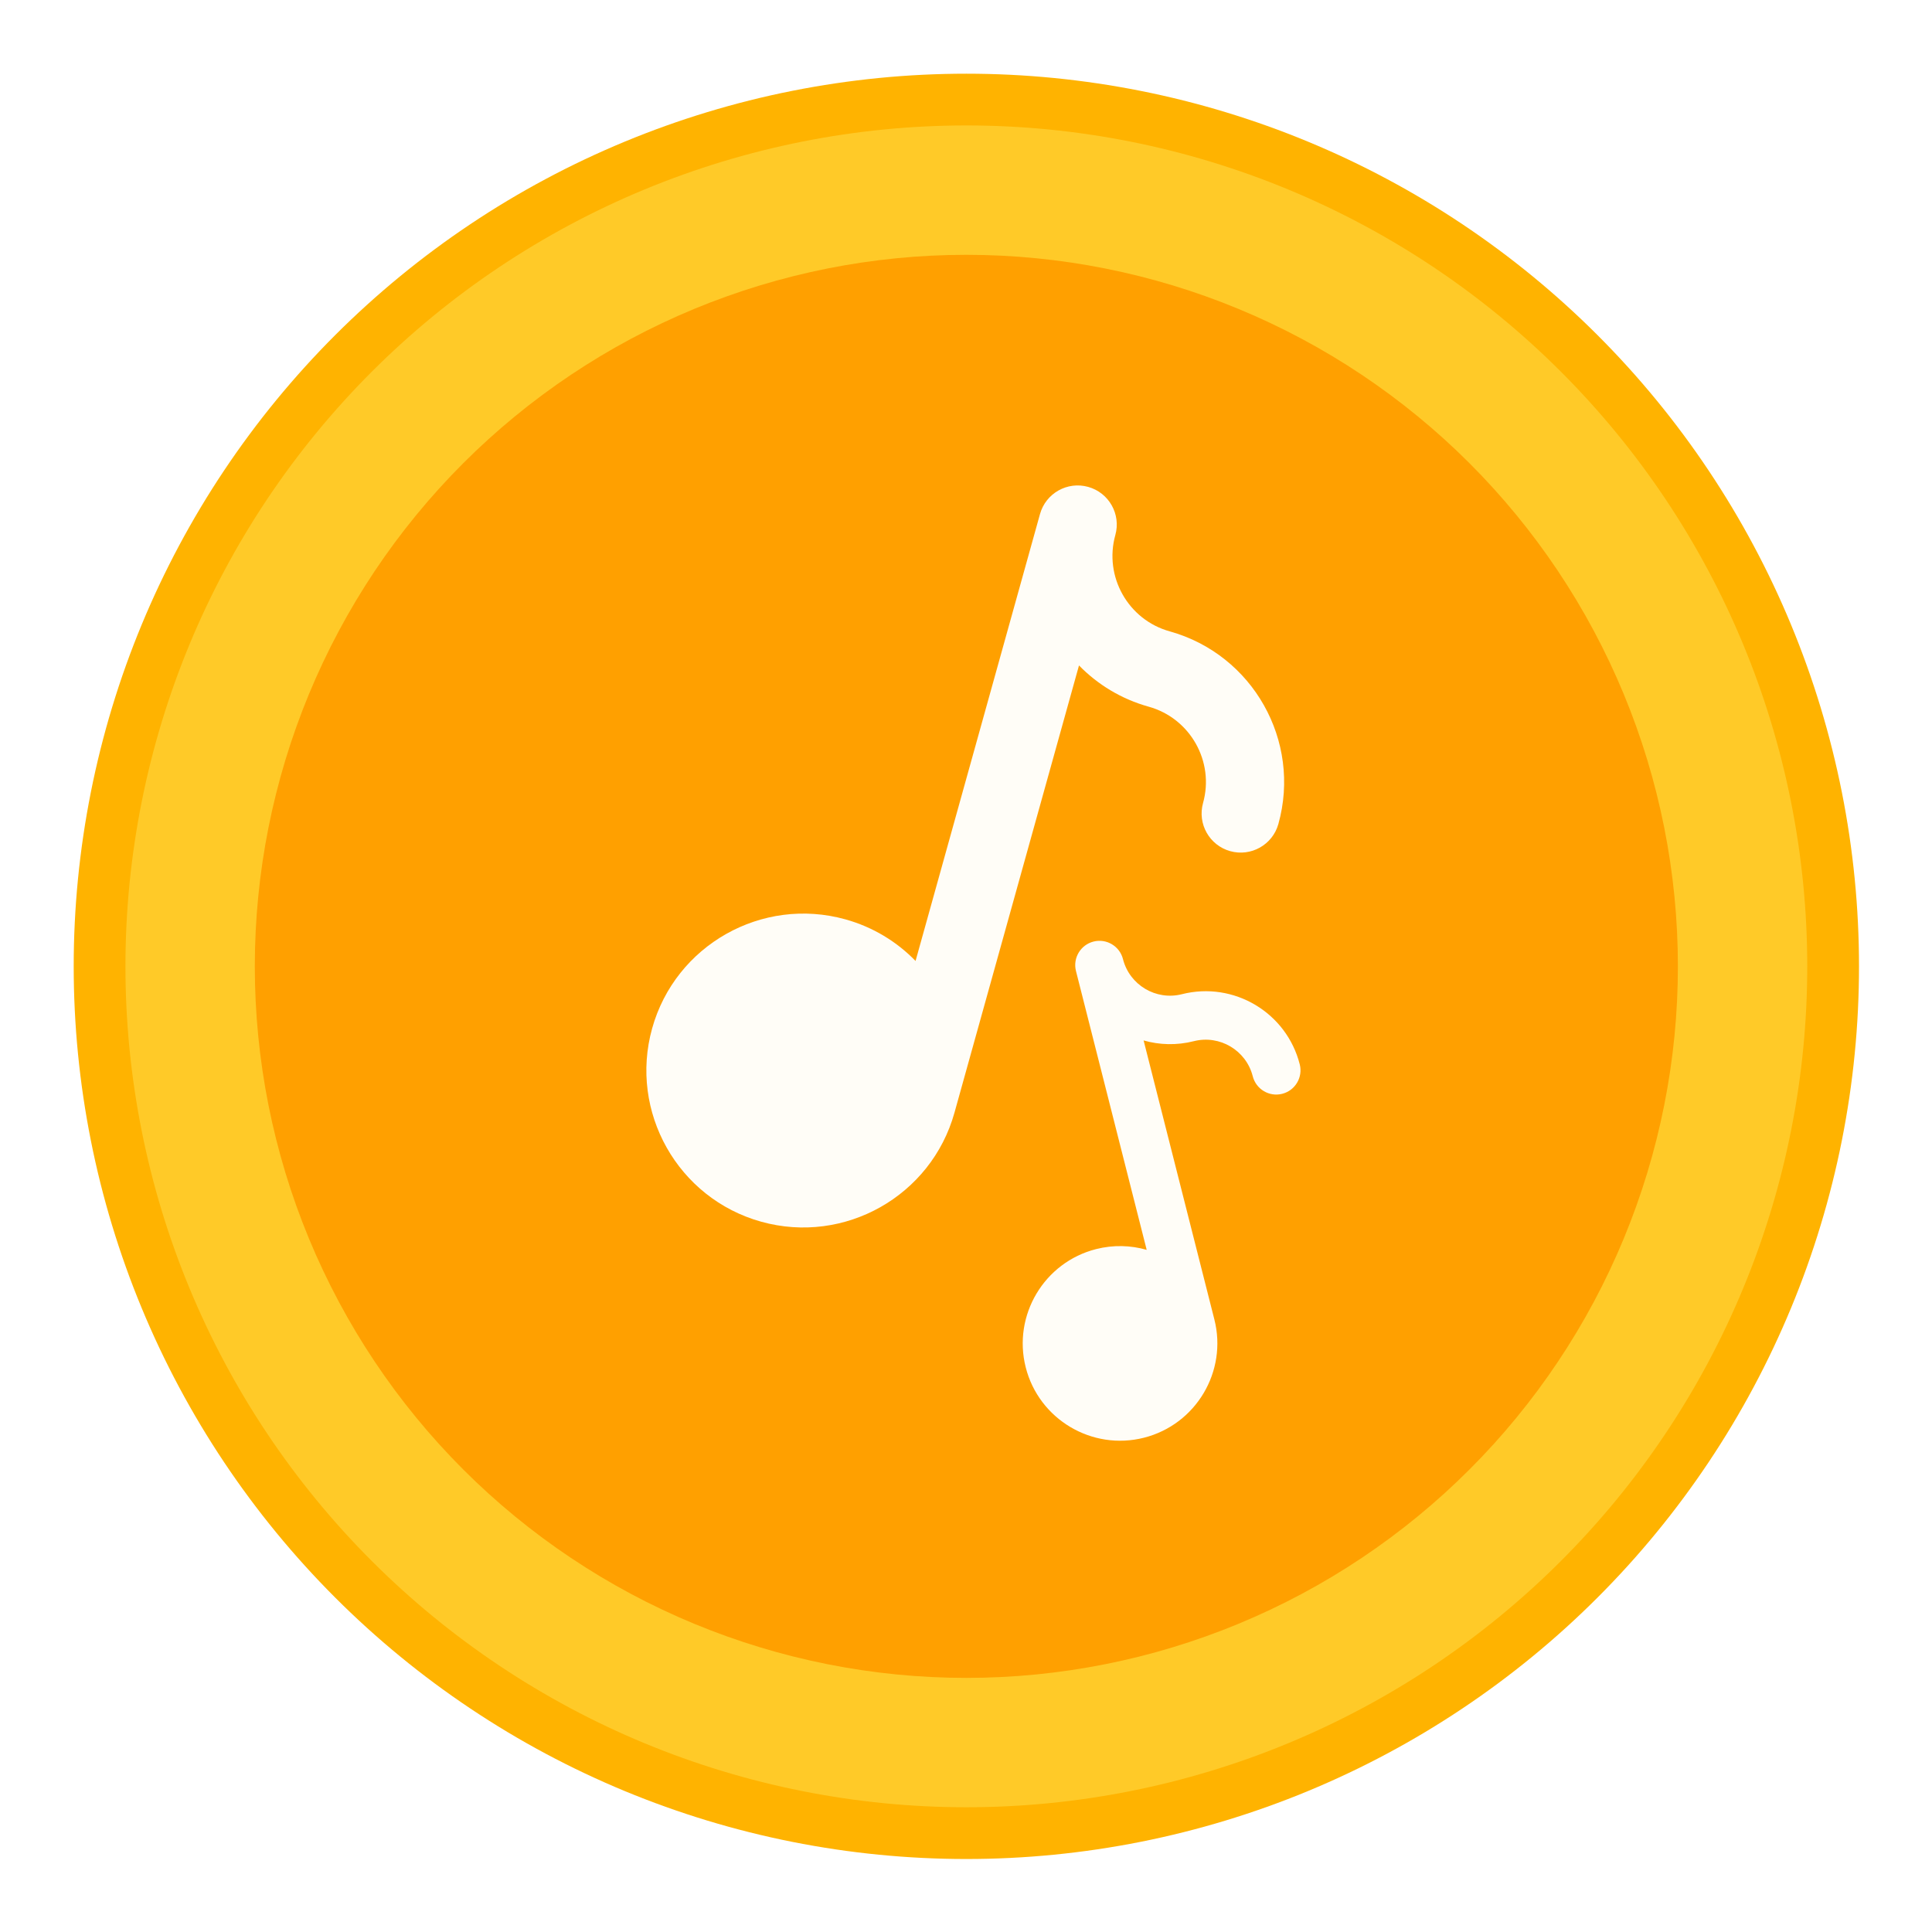
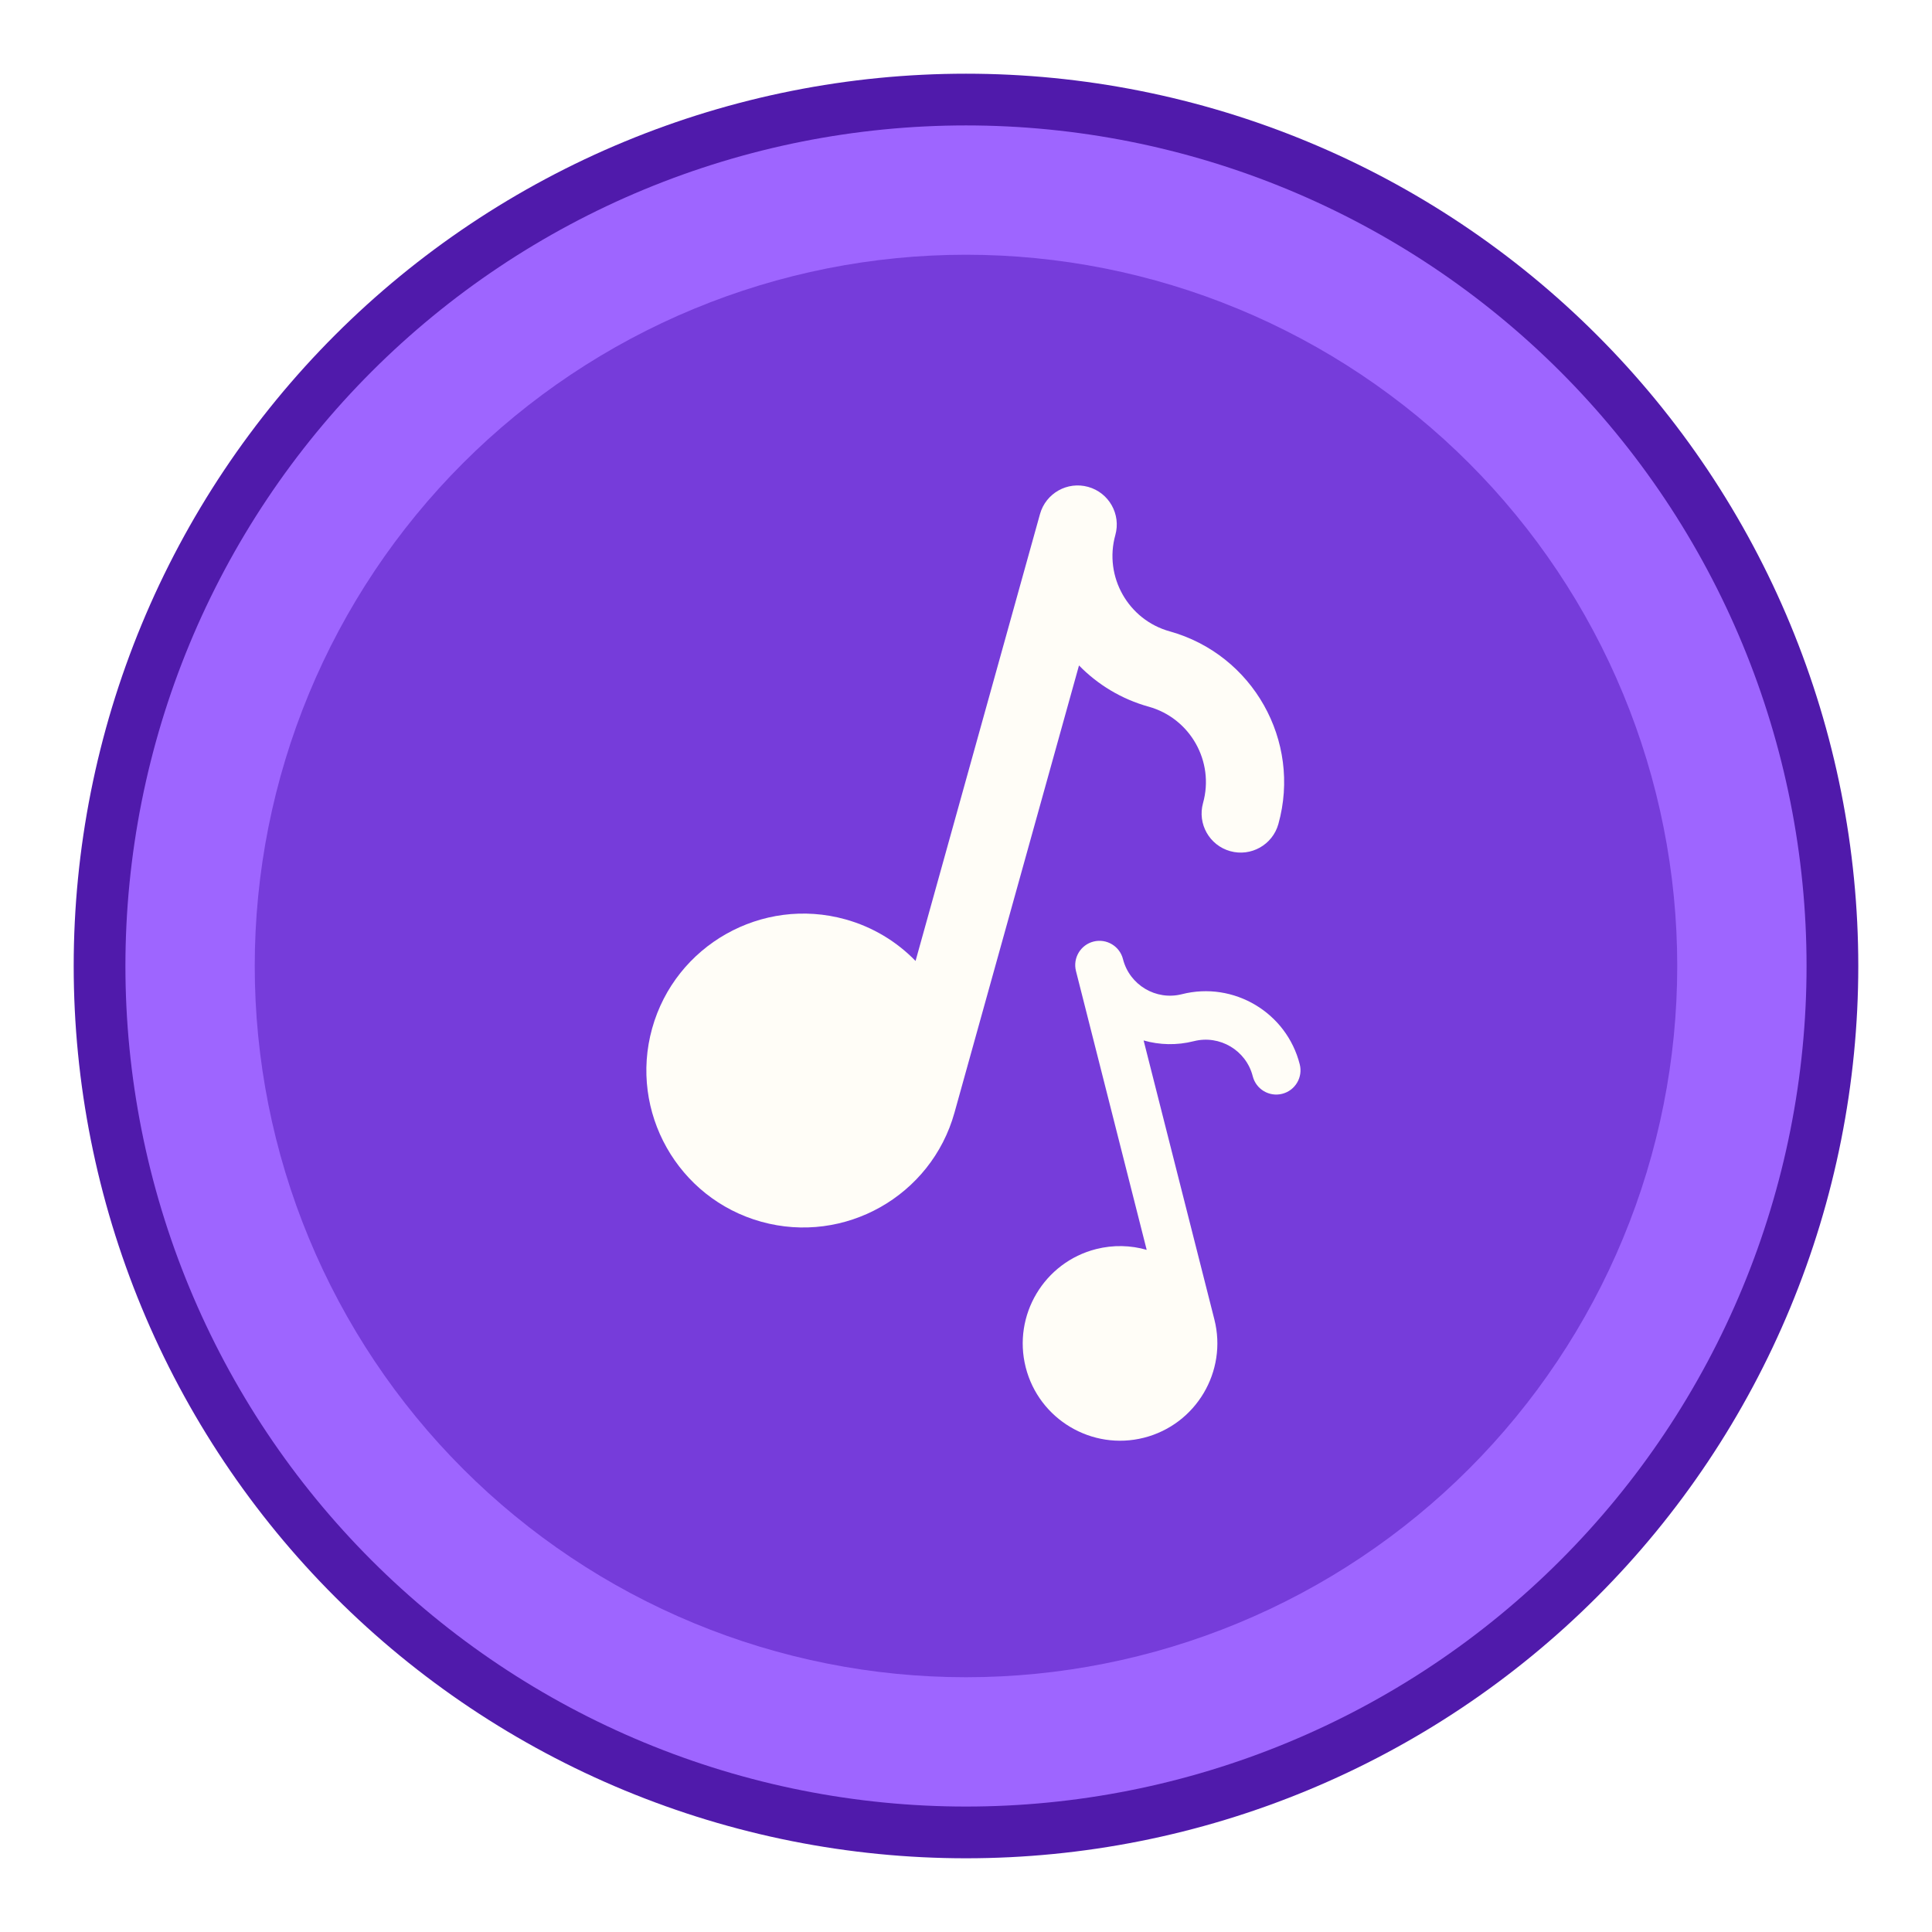
<svg xmlns="http://www.w3.org/2000/svg" width="1080" zoomAndPan="magnify" viewBox="0 0 810 810" height="1080" preserveAspectRatio="xMidYMid meet" version="1.0">
  <defs>
-     <clipPath id="d086a116ad">
+     <clipPath id="7b0cd6e25e">
      <path d="M 30.898 30.898 L 779.398 30.898 L 779.398 779.398 L 30.898 779.398 Z M 30.898 30.898 " clip-rule="nonzero" />
    </clipPath>
  </defs>
-   <g clip-path="url(#d086a116ad)">
-     <path fill="#ffb300" d="M 779.398 405.148 C 779.398 411.273 779.246 417.395 778.945 423.512 C 778.645 429.629 778.195 435.734 777.594 441.828 C 776.996 447.926 776.246 454.004 775.348 460.062 C 774.449 466.121 773.402 472.152 772.207 478.16 C 771.012 484.168 769.668 490.141 768.18 496.082 C 766.691 502.023 765.059 507.926 763.281 513.785 C 761.504 519.648 759.582 525.461 757.52 531.227 C 755.457 536.996 753.254 542.707 750.91 548.367 C 748.566 554.023 746.082 559.621 743.465 565.16 C 740.848 570.695 738.094 576.164 735.207 581.566 C 732.32 586.969 729.301 592.297 726.152 597.551 C 723.004 602.805 719.727 607.977 716.324 613.07 C 712.922 618.16 709.395 623.168 705.746 628.086 C 702.098 633.008 698.332 637.832 694.445 642.57 C 690.559 647.305 686.562 651.941 682.449 656.477 C 678.336 661.016 674.113 665.449 669.781 669.781 C 665.449 674.113 661.016 678.336 656.477 682.449 C 651.941 686.562 647.305 690.559 642.57 694.445 C 637.832 698.332 633.008 702.098 628.086 705.746 C 623.168 709.395 618.16 712.922 613.07 716.324 C 607.977 719.727 602.805 723.004 597.551 726.152 C 592.297 729.301 586.969 732.32 581.566 735.207 C 576.164 738.094 570.695 740.848 565.16 743.465 C 559.621 746.082 554.023 748.566 548.367 750.91 C 542.707 753.254 536.996 755.457 531.227 757.52 C 525.461 759.582 519.648 761.504 513.785 763.281 C 507.926 765.059 502.023 766.691 496.082 768.18 C 490.141 769.668 484.168 771.012 478.16 772.207 C 472.152 773.402 466.121 774.449 460.062 775.348 C 454.004 776.246 447.926 776.996 441.828 777.594 C 435.734 778.195 429.629 778.645 423.512 778.945 C 417.395 779.246 411.273 779.398 405.148 779.398 C 399.023 779.398 392.902 779.246 386.785 778.945 C 380.664 778.645 374.559 778.195 368.465 777.594 C 362.367 776.996 356.293 776.246 350.234 775.348 C 344.176 774.449 338.141 773.402 332.133 772.207 C 326.129 771.012 320.152 769.668 314.211 768.18 C 308.27 766.691 302.367 765.059 296.508 763.281 C 290.648 761.504 284.832 759.582 279.066 757.52 C 273.301 755.457 267.586 753.254 261.926 750.91 C 256.27 748.566 250.672 746.082 245.133 743.465 C 239.598 740.848 234.129 738.094 228.727 735.207 C 223.324 732.32 217.996 729.301 212.742 726.152 C 207.492 723.004 202.316 719.727 197.227 716.324 C 192.133 712.922 187.125 709.395 182.207 705.746 C 177.285 702.098 172.461 698.332 167.727 694.445 C 162.992 690.559 158.355 686.562 153.816 682.449 C 149.277 678.336 144.844 674.113 140.512 669.781 C 136.18 665.449 131.961 661.016 127.848 656.477 C 123.734 651.941 119.734 647.305 115.848 642.57 C 111.961 637.832 108.195 633.008 104.547 628.086 C 100.898 623.168 97.371 618.16 93.969 613.07 C 90.566 607.977 87.289 602.805 84.141 597.551 C 80.992 592.297 77.977 586.969 75.086 581.566 C 72.199 576.164 69.449 570.695 66.828 565.16 C 64.211 559.621 61.73 554.023 59.387 548.367 C 57.043 542.707 54.836 536.996 52.773 531.227 C 50.711 525.461 48.789 519.648 47.012 513.785 C 45.234 507.926 43.602 502.023 42.113 496.082 C 40.625 490.141 39.281 484.168 38.09 478.16 C 36.895 472.152 35.848 466.121 34.949 460.062 C 34.051 454.004 33.301 447.926 32.699 441.828 C 32.098 435.734 31.648 429.629 31.348 423.512 C 31.047 417.395 30.898 411.273 30.898 405.148 C 30.898 399.023 31.047 392.902 31.348 386.785 C 31.648 380.664 32.098 374.559 32.699 368.465 C 33.301 362.367 34.051 356.293 34.949 350.234 C 35.848 344.176 36.895 338.141 38.09 332.133 C 39.281 326.129 40.625 320.152 42.113 314.211 C 43.602 308.27 45.234 302.367 47.012 296.508 C 48.789 290.648 50.711 284.832 52.773 279.066 C 54.836 273.301 57.043 267.586 59.387 261.926 C 61.73 256.27 64.211 250.672 66.828 245.133 C 69.449 239.598 72.199 234.129 75.086 228.727 C 77.977 223.324 80.992 217.996 84.141 212.742 C 87.289 207.492 90.566 202.316 93.969 197.227 C 97.371 192.133 100.898 187.125 104.547 182.207 C 108.195 177.285 111.961 172.461 115.848 167.727 C 119.734 162.992 123.734 158.355 127.848 153.816 C 131.961 149.277 136.18 144.844 140.512 140.512 C 144.844 136.18 149.277 131.961 153.816 127.848 C 158.355 123.734 162.992 119.734 167.727 115.848 C 172.461 111.961 177.285 108.195 182.207 104.547 C 187.125 100.898 192.133 97.371 197.227 93.969 C 202.316 90.566 207.492 87.289 212.742 84.141 C 217.996 80.992 223.324 77.977 228.727 75.09 C 234.129 72.199 239.598 69.449 245.133 66.828 C 250.672 64.211 256.27 61.73 261.926 59.387 C 267.586 57.043 273.301 54.836 279.066 52.773 C 284.832 50.711 290.648 48.789 296.508 47.012 C 302.367 45.234 308.27 43.602 314.211 42.113 C 320.152 40.625 326.129 39.281 332.133 38.09 C 338.141 36.895 344.176 35.848 350.234 34.949 C 356.293 34.051 362.367 33.301 368.465 32.699 C 374.559 32.098 380.664 31.648 386.785 31.348 C 392.902 31.047 399.023 30.898 405.148 30.898 C 411.273 30.898 417.395 31.047 423.512 31.348 C 429.629 31.648 435.734 32.098 441.828 32.699 C 447.926 33.301 454.004 34.051 460.062 34.949 C 466.121 35.848 472.152 36.895 478.16 38.09 C 484.168 39.281 490.141 40.625 496.082 42.113 C 502.023 43.602 507.926 45.234 513.785 47.012 C 519.648 48.789 525.461 50.711 531.227 52.773 C 536.996 54.836 542.707 57.043 548.367 59.387 C 554.023 61.73 559.621 64.211 565.16 66.828 C 570.695 69.449 576.164 72.199 581.566 75.09 C 586.969 77.977 592.297 80.992 597.551 84.141 C 602.805 87.289 607.977 90.566 613.07 93.969 C 618.16 97.371 623.168 100.898 628.086 104.547 C 633.008 108.195 637.832 111.961 642.57 115.848 C 647.305 119.734 651.941 123.734 656.477 127.848 C 661.016 131.961 665.449 136.18 669.781 140.512 C 674.113 144.844 678.336 149.277 682.449 153.816 C 686.562 158.355 690.559 162.992 694.445 167.727 C 698.332 172.461 702.098 177.285 705.746 182.207 C 709.395 187.125 712.922 192.133 716.324 197.227 C 719.727 202.316 723.004 207.492 726.152 212.742 C 729.301 217.996 732.32 223.324 735.207 228.727 C 738.094 234.129 740.848 239.598 743.465 245.133 C 746.082 250.672 748.566 256.27 750.91 261.926 C 753.254 267.586 755.457 273.301 757.52 279.066 C 759.582 284.832 761.504 290.648 763.281 296.508 C 765.059 302.367 766.691 308.27 768.18 314.211 C 769.668 320.152 771.012 326.129 772.207 332.133 C 773.402 338.141 774.449 344.176 775.348 350.234 C 776.246 356.293 776.996 362.367 777.594 368.465 C 778.195 374.559 778.645 380.664 778.945 386.785 C 779.246 392.902 779.398 399.023 779.398 405.148 Z M 779.398 405.148 " fill-opacity="1" fill-rule="nonzero" />
+   <g clip-path="url(#7b0cd6e25e)">
+     <path fill="#501aab" d="M 779.094 404.996 C 779.094 411.117 778.941 417.234 778.641 423.352 C 778.34 429.465 777.891 435.57 777.289 441.664 C 776.691 447.754 775.941 453.828 775.043 459.887 C 774.145 465.941 773.098 471.973 771.902 477.977 C 770.711 483.98 769.367 489.953 767.879 495.895 C 766.395 501.832 764.762 507.73 762.984 513.59 C 761.207 519.449 759.285 525.258 757.223 531.023 C 755.16 536.789 752.957 542.5 750.617 548.156 C 748.273 553.812 745.793 559.406 743.176 564.941 C 740.559 570.477 737.805 575.945 734.918 581.344 C 732.031 586.742 729.016 592.066 725.867 597.32 C 722.723 602.57 719.445 607.742 716.047 612.832 C 712.645 617.922 709.121 622.926 705.473 627.844 C 701.824 632.762 698.059 637.586 694.176 642.32 C 690.293 647.051 686.293 651.688 682.184 656.223 C 678.07 660.758 673.852 665.191 669.52 669.52 C 665.191 673.852 660.758 678.07 656.223 682.184 C 651.688 686.293 647.051 690.293 642.32 694.176 C 637.586 698.059 632.762 701.824 627.844 705.473 C 622.926 709.121 617.922 712.645 612.832 716.047 C 607.742 719.445 602.57 722.723 597.32 725.867 C 592.066 729.016 586.742 732.031 581.344 734.918 C 575.945 737.805 570.477 740.559 564.941 743.176 C 559.406 745.793 553.812 748.273 548.156 750.617 C 542.5 752.957 536.789 755.16 531.023 757.223 C 525.258 759.285 519.449 761.207 513.59 762.984 C 507.73 764.762 501.832 766.395 495.895 767.879 C 489.953 769.367 483.98 770.711 477.977 771.902 C 471.973 773.098 465.941 774.145 459.887 775.043 C 453.828 775.941 447.754 776.691 441.664 777.289 C 435.57 777.891 429.465 778.34 423.352 778.641 C 417.234 778.941 411.117 779.094 404.996 779.094 C 398.871 779.094 392.754 778.941 386.637 778.641 C 380.523 778.34 374.418 777.891 368.328 777.289 C 362.234 776.691 356.16 775.941 350.102 775.043 C 344.047 774.145 338.016 773.098 332.012 771.902 C 326.008 770.711 320.035 769.367 314.098 767.879 C 308.156 766.395 302.258 764.762 296.398 762.984 C 290.539 761.207 284.73 759.285 278.965 757.223 C 273.199 755.16 267.488 752.957 261.832 750.617 C 256.176 748.273 250.582 745.793 245.047 743.176 C 239.512 740.559 234.047 737.805 228.645 734.918 C 223.246 732.031 217.922 729.016 212.668 725.867 C 207.418 722.723 202.246 719.445 197.156 716.047 C 192.066 712.645 187.062 709.121 182.145 705.473 C 177.227 701.824 172.402 698.059 167.668 694.176 C 162.938 690.293 158.301 686.293 153.766 682.184 C 149.23 678.07 144.797 673.852 140.469 669.52 C 136.137 665.191 131.918 660.758 127.805 656.223 C 123.695 651.688 119.695 647.051 115.812 642.32 C 111.93 637.586 108.164 632.762 104.516 627.844 C 100.871 622.926 97.344 617.922 93.945 612.832 C 90.543 607.742 87.27 602.57 84.121 597.32 C 80.973 592.066 77.957 586.742 75.07 581.344 C 72.184 575.945 69.434 570.477 66.812 564.941 C 64.195 559.406 61.715 553.812 59.375 548.156 C 57.031 542.5 54.828 536.789 52.766 531.023 C 50.703 525.258 48.781 519.449 47.004 513.59 C 45.227 507.73 43.598 501.832 42.109 495.895 C 40.621 489.953 39.281 483.98 38.086 477.977 C 36.891 471.973 35.844 465.941 34.945 459.887 C 34.047 453.828 33.297 447.754 32.699 441.664 C 32.098 435.57 31.648 429.465 31.348 423.352 C 31.047 417.234 30.898 411.117 30.898 404.996 C 30.898 398.871 31.047 392.754 31.348 386.637 C 31.648 380.523 32.098 374.418 32.699 368.328 C 33.297 362.234 34.047 356.16 34.945 350.102 C 35.844 344.047 36.891 338.016 38.086 332.012 C 39.281 326.008 40.621 320.035 42.109 314.098 C 43.598 308.156 45.227 302.258 47.004 296.398 C 48.781 290.539 50.703 284.73 52.766 278.965 C 54.828 273.199 57.031 267.488 59.375 261.832 C 61.715 256.176 64.195 250.582 66.812 245.047 C 69.434 239.512 72.184 234.047 75.07 228.645 C 77.957 223.246 80.973 217.922 84.121 212.672 C 87.27 207.418 90.543 202.246 93.945 197.156 C 97.344 192.066 100.871 187.062 104.516 182.145 C 108.164 177.227 111.93 172.402 115.812 167.668 C 119.695 162.938 123.695 158.301 127.805 153.766 C 131.918 149.23 136.137 144.797 140.469 140.469 C 144.797 136.137 149.23 131.918 153.766 127.805 C 158.301 123.695 162.938 119.695 167.668 115.812 C 172.402 111.93 177.227 108.164 182.145 104.516 C 187.062 100.871 192.066 97.344 197.156 93.945 C 202.246 90.543 207.418 87.27 212.668 84.121 C 217.922 80.973 223.246 77.957 228.645 75.07 C 234.047 72.184 239.512 69.434 245.047 66.812 C 250.582 64.195 256.176 61.715 261.832 59.375 C 267.488 57.031 273.199 54.828 278.965 52.766 C 284.73 50.703 290.539 48.781 296.398 47.004 C 302.258 45.227 308.156 43.598 314.098 42.109 C 320.035 40.621 326.008 39.281 332.012 38.086 C 338.016 36.891 344.047 35.844 350.102 34.945 C 356.16 34.047 362.234 33.297 368.328 32.699 C 374.418 32.098 380.523 31.648 386.637 31.348 C 392.754 31.047 398.871 30.898 404.996 30.898 C 411.117 30.898 417.234 31.047 423.352 31.348 C 429.465 31.648 435.57 32.098 441.664 32.699 C 447.754 33.297 453.828 34.047 459.887 34.945 C 465.941 35.844 471.973 36.891 477.977 38.086 C 483.98 39.281 489.953 40.621 495.895 42.109 C 501.832 43.598 507.73 45.227 513.59 47.004 C 519.449 48.781 525.258 50.703 531.023 52.766 C 536.789 54.828 542.5 57.031 548.156 59.375 C 553.812 61.715 559.406 64.195 564.941 66.812 C 570.477 69.434 575.945 72.184 581.344 75.07 C 586.742 77.957 592.066 80.973 597.32 84.121 C 602.57 87.27 607.742 90.543 612.832 93.945 C 617.922 97.344 622.926 100.871 627.844 104.516 C 632.762 108.164 637.586 111.93 642.32 115.812 C 647.051 119.695 651.688 123.695 656.223 127.805 C 660.758 131.918 665.191 136.137 669.52 140.469 C 673.852 144.797 678.07 149.23 682.184 153.766 C 686.293 158.301 690.293 162.938 694.176 167.668 C 698.059 172.402 701.824 177.227 705.473 182.145 C 709.121 187.062 712.645 192.066 716.047 197.156 C 719.445 202.246 722.723 207.418 725.867 212.672 C 729.016 217.922 732.031 223.246 734.918 228.645 C 737.805 234.047 740.559 239.512 743.176 245.047 C 745.793 250.582 748.273 256.176 750.617 261.832 C 752.957 267.488 755.16 273.199 757.223 278.965 C 759.285 284.73 761.207 290.539 762.984 296.398 C 764.762 302.258 766.395 308.156 767.879 314.098 C 769.367 320.035 770.711 326.008 771.902 332.012 C 773.098 338.016 774.145 344.047 775.043 350.102 C 775.941 356.16 776.691 362.234 777.289 368.328 C 777.891 374.418 778.34 380.523 778.641 386.637 C 778.941 392.754 779.094 398.871 779.094 404.996 Z M 779.094 404.996 " fill-opacity="1" fill-rule="nonzero" />
  </g>
-   <path fill="#ffca28" d="M 757.703 405.148 C 757.703 410.918 757.559 416.684 757.277 422.445 C 756.992 428.207 756.57 433.961 756.004 439.703 C 755.438 445.445 754.73 451.172 753.887 456.879 C 753.039 462.586 752.051 468.27 750.926 473.926 C 749.801 479.586 748.539 485.215 747.137 490.812 C 745.734 496.406 744.195 501.965 742.52 507.488 C 740.844 513.008 739.035 518.488 737.094 523.918 C 735.148 529.352 733.074 534.734 730.863 540.062 C 728.656 545.395 726.32 550.668 723.852 555.883 C 721.387 561.098 718.793 566.25 716.07 571.34 C 713.352 576.43 710.508 581.445 707.543 586.395 C 704.578 591.344 701.492 596.219 698.285 601.016 C 695.078 605.812 691.758 610.527 688.32 615.164 C 684.883 619.797 681.336 624.344 677.676 628.805 C 674.016 633.266 670.246 637.633 666.371 641.906 C 662.496 646.184 658.52 650.359 654.441 654.441 C 650.359 658.52 646.184 662.496 641.906 666.371 C 637.633 670.246 633.266 674.016 628.805 677.676 C 624.344 681.336 619.797 684.883 615.164 688.32 C 610.527 691.758 605.812 695.078 601.016 698.285 C 596.219 701.492 591.344 704.578 586.395 707.543 C 581.445 710.508 576.43 713.352 571.34 716.07 C 566.25 718.793 561.098 721.387 555.883 723.852 C 550.668 726.32 545.395 728.656 540.062 730.863 C 534.734 733.074 529.352 735.148 523.918 737.094 C 518.484 739.035 513.008 740.844 507.488 742.52 C 501.965 744.195 496.406 745.734 490.809 747.137 C 485.215 748.539 479.586 749.801 473.926 750.926 C 468.27 752.051 462.586 753.039 456.879 753.887 C 451.172 754.73 445.445 755.438 439.703 756.004 C 433.961 756.57 428.207 756.992 422.445 757.277 C 416.684 757.559 410.918 757.703 405.148 757.703 C 399.379 757.703 393.609 757.559 387.848 757.277 C 382.086 756.992 376.332 756.57 370.59 756.004 C 364.848 755.438 359.125 754.73 353.418 753.887 C 347.711 753.039 342.027 752.051 336.367 750.926 C 330.707 749.801 325.078 748.539 319.484 747.137 C 313.887 745.734 308.328 744.195 302.805 742.52 C 297.285 740.844 291.809 739.035 286.375 737.094 C 280.941 735.148 275.562 733.074 270.23 730.863 C 264.898 728.656 259.625 726.32 254.41 723.852 C 249.195 721.387 244.043 718.793 238.953 716.07 C 233.867 713.352 228.848 710.508 223.898 707.543 C 218.949 704.578 214.074 701.492 209.277 698.285 C 204.48 695.078 199.766 691.758 195.129 688.32 C 190.496 684.883 185.949 681.336 181.488 677.676 C 177.027 674.016 172.66 670.246 168.387 666.371 C 164.109 662.496 159.934 658.52 155.852 654.441 C 151.773 650.359 147.797 646.184 143.922 641.906 C 140.047 637.633 136.277 633.266 132.617 628.805 C 128.957 624.344 125.41 619.797 121.973 615.164 C 118.535 610.527 115.215 605.812 112.008 601.016 C 108.805 596.219 105.719 591.344 102.75 586.395 C 99.785 581.445 96.941 576.43 94.223 571.34 C 91.5 566.25 88.91 561.098 86.441 555.883 C 83.977 550.668 81.637 545.395 79.43 540.062 C 77.223 534.734 75.145 529.352 73.203 523.918 C 71.258 518.488 69.449 513.008 67.773 507.488 C 66.098 501.965 64.559 496.406 63.156 490.809 C 61.758 485.215 60.492 479.586 59.367 473.926 C 58.242 468.27 57.254 462.586 56.41 456.879 C 55.562 451.172 54.855 445.445 54.289 439.703 C 53.727 433.961 53.301 428.207 53.016 422.445 C 52.734 416.684 52.594 410.918 52.594 405.148 C 52.594 399.379 52.734 393.609 53.016 387.848 C 53.301 382.086 53.727 376.332 54.289 370.59 C 54.855 364.848 55.562 359.125 56.41 353.418 C 57.254 347.711 58.242 342.027 59.367 336.367 C 60.492 330.707 61.758 325.078 63.156 319.484 C 64.559 313.887 66.098 308.328 67.773 302.805 C 69.449 297.285 71.258 291.809 73.203 286.375 C 75.145 280.941 77.223 275.562 79.43 270.23 C 81.637 264.898 83.977 259.625 86.441 254.41 C 88.91 249.195 91.5 244.043 94.223 238.953 C 96.941 233.867 99.785 228.848 102.75 223.898 C 105.719 218.949 108.805 214.074 112.008 209.277 C 115.215 204.48 118.535 199.766 121.973 195.129 C 125.41 190.496 128.957 185.949 132.617 181.488 C 136.277 177.027 140.047 172.66 143.922 168.387 C 147.797 164.109 151.773 159.934 155.852 155.852 C 159.934 151.773 164.109 147.797 168.387 143.922 C 172.66 140.047 177.027 136.277 181.488 132.617 C 185.949 128.957 190.496 125.41 195.129 121.973 C 199.766 118.535 204.48 115.215 209.277 112.008 C 214.074 108.805 218.949 105.719 223.898 102.75 C 228.848 99.785 233.867 96.941 238.953 94.223 C 244.043 91.5 249.195 88.91 254.41 86.441 C 259.625 83.977 264.898 81.637 270.23 79.43 C 275.562 77.223 280.941 75.145 286.375 73.203 C 291.809 71.258 297.285 69.449 302.805 67.773 C 308.328 66.098 313.887 64.559 319.484 63.156 C 325.078 61.758 330.707 60.492 336.367 59.367 C 342.027 58.242 347.711 57.254 353.418 56.41 C 359.125 55.562 364.848 54.855 370.59 54.289 C 376.332 53.727 382.086 53.301 387.848 53.016 C 393.609 52.734 399.379 52.594 405.148 52.594 C 410.918 52.594 416.684 52.734 422.445 53.016 C 428.207 53.301 433.961 53.727 439.703 54.289 C 445.445 54.855 451.172 55.562 456.879 56.41 C 462.586 57.254 468.27 58.242 473.926 59.367 C 479.586 60.492 485.215 61.758 490.812 63.156 C 496.406 64.559 501.965 66.098 507.488 67.773 C 513.008 69.449 518.484 71.258 523.918 73.203 C 529.352 75.145 534.734 77.223 540.062 79.43 C 545.395 81.637 550.668 83.977 555.883 86.441 C 561.098 88.91 566.25 91.5 571.34 94.223 C 576.43 96.941 581.445 99.785 586.395 102.75 C 591.344 105.719 596.219 108.805 601.016 112.008 C 605.812 115.215 610.527 118.535 615.164 121.973 C 619.797 125.41 624.344 128.957 628.805 132.617 C 633.266 136.277 637.633 140.047 641.906 143.922 C 646.184 147.797 650.359 151.773 654.441 155.852 C 658.52 159.934 662.496 164.109 666.371 168.387 C 670.246 172.66 674.016 177.027 677.676 181.488 C 681.336 185.949 684.883 190.496 688.32 195.129 C 691.758 199.766 695.078 204.48 698.285 209.277 C 701.492 214.074 704.578 218.949 707.543 223.898 C 710.508 228.848 713.352 233.867 716.07 238.953 C 718.793 244.043 721.387 249.195 723.852 254.41 C 726.32 259.625 728.656 264.898 730.863 270.23 C 733.074 275.562 735.148 280.941 737.094 286.375 C 739.035 291.809 740.844 297.285 742.52 302.805 C 744.195 308.328 745.734 313.887 747.137 319.484 C 748.539 325.078 749.801 330.707 750.926 336.367 C 752.051 342.027 753.039 347.711 753.887 353.418 C 754.73 359.125 755.438 364.848 756.004 370.59 C 756.57 376.332 756.992 382.086 757.277 387.848 C 757.559 393.609 757.703 399.379 757.703 405.148 Z M 757.703 405.148 " fill-opacity="1" fill-rule="nonzero" />
-   <path fill="#ffa000" d="M 703.461 405.148 C 703.461 410.027 703.344 414.91 703.102 419.785 C 702.863 424.66 702.504 429.527 702.027 434.387 C 701.547 439.246 700.949 444.09 700.234 448.918 C 699.516 453.75 698.684 458.559 697.73 463.344 C 696.777 468.133 695.707 472.895 694.523 477.633 C 693.336 482.367 692.035 487.07 690.617 491.742 C 689.199 496.414 687.668 501.051 686.023 505.645 C 684.379 510.242 682.621 514.797 680.754 519.309 C 678.887 523.816 676.906 528.281 674.82 532.691 C 672.734 537.105 670.539 541.465 668.238 545.773 C 665.938 550.078 663.531 554.324 661.02 558.512 C 658.512 562.699 655.898 566.824 653.188 570.883 C 650.473 574.941 647.664 578.934 644.758 582.852 C 641.848 586.773 638.844 590.621 635.746 594.395 C 632.652 598.172 629.461 601.867 626.184 605.484 C 622.906 609.102 619.539 612.637 616.086 616.086 C 612.637 619.539 609.102 622.906 605.484 626.184 C 601.867 629.461 598.172 632.652 594.395 635.746 C 590.621 638.844 586.773 641.848 582.852 644.754 C 578.93 647.664 574.941 650.473 570.883 653.188 C 566.824 655.898 562.699 658.512 558.512 661.02 C 554.324 663.531 550.078 665.938 545.773 668.238 C 541.465 670.539 537.105 672.734 532.691 674.82 C 528.281 676.906 523.816 678.887 519.309 680.754 C 514.797 682.621 510.242 684.379 505.645 686.023 C 501.051 687.668 496.414 689.199 491.742 690.617 C 487.07 692.035 482.367 693.336 477.633 694.523 C 472.895 695.707 468.133 696.777 463.344 697.73 C 458.559 698.684 453.75 699.516 448.918 700.234 C 444.09 700.949 439.246 701.547 434.387 702.027 C 429.527 702.504 424.66 702.863 419.785 703.102 C 414.91 703.344 410.027 703.461 405.148 703.461 C 400.266 703.461 395.387 703.344 390.508 703.102 C 385.633 702.863 380.766 702.504 375.906 702.027 C 371.047 701.547 366.203 700.949 361.375 700.234 C 356.547 699.516 351.738 698.684 346.949 697.73 C 342.16 696.777 337.398 695.707 332.664 694.523 C 327.926 693.336 323.223 692.035 318.551 690.617 C 313.879 689.199 309.246 687.668 304.648 686.023 C 300.051 684.379 295.496 682.621 290.988 680.754 C 286.477 678.887 282.016 676.906 277.602 674.82 C 273.188 672.734 268.828 670.539 264.523 668.238 C 260.215 665.938 255.969 663.531 251.781 661.02 C 247.594 658.512 243.473 655.898 239.41 653.188 C 235.352 650.473 231.363 647.664 227.441 644.758 C 223.52 641.848 219.672 638.844 215.898 635.746 C 212.125 632.652 208.43 629.461 204.812 626.184 C 201.191 622.906 197.66 619.539 194.207 616.086 C 190.754 612.637 187.387 609.102 184.109 605.484 C 180.832 601.867 177.645 598.172 174.547 594.395 C 171.449 590.621 168.445 586.773 165.539 582.852 C 162.629 578.934 159.82 574.941 157.105 570.883 C 154.395 566.824 151.785 562.699 149.273 558.512 C 146.762 554.324 144.359 550.078 142.055 545.773 C 139.754 541.465 137.559 537.105 135.473 532.691 C 133.387 528.281 131.406 523.816 129.539 519.309 C 127.672 514.797 125.914 510.242 124.27 505.645 C 122.625 501.051 121.094 496.414 119.676 491.742 C 118.262 487.07 116.957 482.367 115.773 477.633 C 114.586 472.895 113.516 468.133 112.562 463.344 C 111.609 458.559 110.777 453.75 110.059 448.918 C 109.344 444.09 108.746 439.246 108.27 434.387 C 107.789 429.527 107.43 424.66 107.191 419.785 C 106.953 414.91 106.832 410.027 106.832 405.148 C 106.832 400.266 106.953 395.387 107.191 390.508 C 107.43 385.633 107.789 380.766 108.27 375.906 C 108.746 371.047 109.344 366.203 110.059 361.375 C 110.777 356.547 111.609 351.738 112.562 346.949 C 113.516 342.16 114.586 337.398 115.773 332.664 C 116.957 327.926 118.262 323.223 119.676 318.551 C 121.094 313.879 122.625 309.246 124.27 304.648 C 125.914 300.051 127.672 295.496 129.539 290.988 C 131.406 286.477 133.387 282.016 135.473 277.602 C 137.559 273.188 139.754 268.828 142.055 264.523 C 144.359 260.215 146.762 255.969 149.273 251.781 C 151.785 247.594 154.395 243.473 157.105 239.41 C 159.82 235.352 162.629 231.363 165.539 227.441 C 168.445 223.52 171.449 219.672 174.547 215.898 C 177.645 212.125 180.832 208.43 184.109 204.812 C 187.387 201.191 190.754 197.66 194.207 194.207 C 197.66 190.754 201.191 187.387 204.812 184.109 C 208.43 180.832 212.125 177.645 215.898 174.547 C 219.672 171.449 223.52 168.445 227.441 165.539 C 231.363 162.629 235.352 159.82 239.41 157.105 C 243.473 154.395 247.594 151.785 251.781 149.273 C 255.969 146.762 260.215 144.359 264.523 142.055 C 268.828 139.754 273.188 137.562 277.602 135.473 C 282.016 133.387 286.477 131.406 290.988 129.539 C 295.496 127.672 300.051 125.914 304.648 124.27 C 309.246 122.625 313.879 121.094 318.551 119.676 C 323.223 118.262 327.926 116.957 332.664 115.773 C 337.398 114.586 342.16 113.516 346.949 112.562 C 351.738 111.609 356.547 110.777 361.375 110.059 C 366.203 109.344 371.047 108.746 375.906 108.27 C 380.766 107.789 385.633 107.43 390.508 107.191 C 395.387 106.953 400.266 106.832 405.148 106.832 C 410.027 106.832 414.91 106.953 419.785 107.191 C 424.66 107.43 429.527 107.789 434.387 108.27 C 439.246 108.746 444.09 109.344 448.918 110.059 C 453.75 110.777 458.559 111.609 463.344 112.562 C 468.133 113.516 472.895 114.586 477.633 115.773 C 482.367 116.957 487.07 118.262 491.742 119.676 C 496.414 121.094 501.051 122.625 505.645 124.27 C 510.242 125.914 514.797 127.672 519.309 129.539 C 523.816 131.406 528.281 133.387 532.691 135.473 C 537.105 137.562 541.465 139.754 545.773 142.055 C 550.078 144.359 554.324 146.762 558.512 149.273 C 562.699 151.785 566.824 154.395 570.883 157.105 C 574.941 159.82 578.93 162.629 582.852 165.539 C 586.773 168.445 590.621 171.449 594.395 174.547 C 598.172 177.645 601.867 180.832 605.484 184.109 C 609.102 187.387 612.637 190.754 616.086 194.207 C 619.539 197.66 622.906 201.191 626.184 204.812 C 629.461 208.43 632.652 212.125 635.746 215.898 C 638.844 219.672 641.848 223.52 644.754 227.441 C 647.664 231.363 650.473 235.352 653.188 239.41 C 655.898 243.473 658.512 247.594 661.02 251.781 C 663.531 255.969 665.938 260.215 668.238 264.523 C 670.539 268.828 672.734 273.188 674.82 277.602 C 676.906 282.016 678.887 286.477 680.754 290.988 C 682.621 295.496 684.379 300.051 686.023 304.648 C 687.668 309.246 689.199 313.879 690.617 318.551 C 692.035 323.223 693.336 327.926 694.523 332.664 C 695.707 337.398 696.777 342.16 697.73 346.949 C 698.684 351.738 699.516 356.547 700.234 361.375 C 700.949 366.203 701.547 371.047 702.027 375.906 C 702.504 380.766 702.863 385.633 703.102 390.508 C 703.344 395.387 703.461 400.266 703.461 405.148 Z M 703.461 405.148 " fill-opacity="1" fill-rule="nonzero" />
+   <path fill="#9e65ff" d="M 757.406 404.996 C 757.406 410.762 757.266 416.527 756.98 422.285 C 756.699 428.047 756.273 433.797 755.707 439.535 C 755.145 445.277 754.438 451 753.59 456.703 C 752.746 462.41 751.758 468.09 750.633 473.746 C 749.508 479.402 748.246 485.027 746.844 490.625 C 745.441 496.219 743.906 501.773 742.23 507.293 C 740.555 512.812 738.746 518.289 736.805 523.719 C 734.863 529.148 732.785 534.527 730.578 539.855 C 728.371 545.184 726.035 550.457 723.57 555.668 C 721.105 560.883 718.512 566.035 715.793 571.121 C 713.074 576.207 710.23 581.223 707.266 586.168 C 704.301 591.117 701.219 595.988 698.012 600.785 C 694.809 605.578 691.488 610.293 688.055 614.926 C 684.617 619.559 681.07 624.102 677.41 628.562 C 673.754 633.02 669.988 637.387 666.113 641.66 C 662.242 645.934 658.266 650.109 654.188 654.188 C 650.109 658.266 645.934 662.242 641.66 666.113 C 637.387 669.988 633.02 673.754 628.562 677.41 C 624.102 681.07 619.559 684.617 614.926 688.055 C 610.293 691.488 605.578 694.809 600.785 698.012 C 595.988 701.219 591.117 704.301 586.168 707.266 C 581.223 710.23 576.207 713.074 571.121 715.793 C 566.035 718.512 560.883 721.105 555.668 723.57 C 550.457 726.035 545.184 728.371 539.855 730.578 C 534.527 732.785 529.148 734.863 523.719 736.805 C 518.289 738.746 512.812 740.555 507.293 742.23 C 501.773 743.906 496.219 745.441 490.625 746.844 C 485.027 748.246 479.402 749.508 473.746 750.633 C 468.09 751.758 462.41 752.746 456.703 753.59 C 451 754.438 445.277 755.145 439.535 755.707 C 433.797 756.273 428.047 756.699 422.285 756.98 C 416.527 757.266 410.762 757.406 404.996 757.406 C 399.227 757.406 393.465 757.266 387.703 756.98 C 381.941 756.699 376.191 756.273 370.453 755.707 C 364.711 755.145 358.988 754.438 353.285 753.59 C 347.578 752.746 341.898 751.758 336.242 750.633 C 330.586 749.508 324.961 748.246 319.367 746.844 C 313.77 745.441 308.215 743.906 302.695 742.23 C 297.176 740.555 291.703 738.746 286.27 736.805 C 280.84 734.863 275.461 732.785 270.133 730.578 C 264.805 728.371 259.531 726.035 254.32 723.57 C 249.105 721.105 243.957 718.512 238.871 715.793 C 233.781 713.074 228.766 710.23 223.82 707.266 C 218.871 704.301 214 701.219 209.207 698.012 C 204.41 694.809 199.695 691.488 195.062 688.055 C 190.43 684.617 185.887 681.07 181.426 677.41 C 176.969 673.754 172.602 669.988 168.328 666.113 C 164.055 662.242 159.879 658.266 155.801 654.188 C 151.723 650.109 147.75 645.934 143.875 641.66 C 140.004 637.387 136.234 633.02 132.578 628.562 C 128.918 624.102 125.371 619.559 121.934 614.926 C 118.5 610.293 115.18 605.578 111.977 600.785 C 108.77 595.988 105.688 591.117 102.723 586.168 C 99.758 581.223 96.914 576.207 94.195 571.121 C 91.477 566.035 88.887 560.883 86.418 555.668 C 83.953 550.457 81.617 545.184 79.41 539.855 C 77.203 534.527 75.129 529.148 73.184 523.719 C 71.242 518.289 69.434 512.812 67.758 507.293 C 66.086 501.773 64.547 496.219 63.145 490.625 C 61.742 485.027 60.48 479.402 59.355 473.746 C 58.23 468.09 57.246 462.41 56.398 456.703 C 55.551 451 54.848 445.277 54.281 439.535 C 53.715 433.797 53.293 428.047 53.008 422.285 C 52.727 416.527 52.582 410.762 52.582 404.996 C 52.582 399.227 52.727 393.465 53.008 387.703 C 53.293 381.941 53.715 376.191 54.281 370.453 C 54.848 364.711 55.551 358.988 56.398 353.285 C 57.246 347.578 58.23 341.898 59.355 336.242 C 60.48 330.586 61.742 324.961 63.145 319.367 C 64.547 313.77 66.086 308.215 67.758 302.695 C 69.434 297.176 71.242 291.703 73.184 286.27 C 75.129 280.84 77.203 275.461 79.41 270.133 C 81.617 264.805 83.953 259.535 86.418 254.32 C 88.887 249.105 91.477 243.957 94.195 238.871 C 96.914 233.781 99.758 228.766 102.723 223.82 C 105.688 218.871 108.77 214 111.977 209.207 C 115.18 204.41 118.5 199.695 121.934 195.062 C 125.371 190.43 128.918 185.887 132.578 181.426 C 136.234 176.969 140.004 172.602 143.875 168.328 C 147.75 164.055 151.723 159.879 155.801 155.801 C 159.879 151.723 164.055 147.75 168.328 143.875 C 172.602 140.004 176.969 136.234 181.426 132.578 C 185.887 128.918 190.43 125.371 195.062 121.934 C 199.695 118.5 204.41 115.18 209.207 111.977 C 214 108.77 218.871 105.688 223.82 102.723 C 228.766 99.758 233.781 96.914 238.871 94.195 C 243.957 91.477 249.105 88.887 254.32 86.418 C 259.531 83.953 264.805 81.617 270.133 79.41 C 275.461 77.203 280.84 75.129 286.27 73.184 C 291.703 71.242 297.176 69.434 302.695 67.758 C 308.215 66.086 313.77 64.547 319.367 63.145 C 324.961 61.742 330.586 60.48 336.242 59.355 C 341.898 58.23 347.578 57.246 353.285 56.398 C 358.988 55.551 364.711 54.848 370.453 54.281 C 376.191 53.715 381.941 53.293 387.703 53.008 C 393.465 52.727 399.227 52.582 404.996 52.582 C 410.762 52.582 416.527 52.727 422.285 53.008 C 428.047 53.293 433.797 53.715 439.535 54.281 C 445.277 54.848 451 55.551 456.703 56.398 C 462.41 57.246 468.09 58.23 473.746 59.355 C 479.402 60.48 485.027 61.742 490.625 63.145 C 496.219 64.547 501.773 66.086 507.293 67.758 C 512.812 69.434 518.289 71.242 523.719 73.184 C 529.148 75.129 534.527 77.203 539.855 79.41 C 545.184 81.617 550.457 83.953 555.668 86.418 C 560.883 88.887 566.035 91.477 571.121 94.195 C 576.207 96.914 581.223 99.758 586.168 102.723 C 591.117 105.688 595.988 108.77 600.785 111.977 C 605.578 115.18 610.293 118.5 614.926 121.934 C 619.559 125.371 624.102 128.918 628.562 132.578 C 633.02 136.234 637.387 140.004 641.66 143.875 C 645.934 147.75 650.109 151.723 654.188 155.801 C 658.266 159.879 662.242 164.055 666.113 168.328 C 669.988 172.602 673.754 176.969 677.41 181.426 C 681.07 185.887 684.617 190.43 688.055 195.062 C 691.488 199.695 694.809 204.41 698.012 209.207 C 701.219 214 704.301 218.871 707.266 223.82 C 710.23 228.766 713.074 233.781 715.793 238.871 C 718.512 243.957 721.105 249.105 723.57 254.32 C 726.035 259.535 728.371 264.805 730.578 270.133 C 732.785 275.461 734.863 280.84 736.805 286.27 C 738.746 291.703 740.555 297.176 742.23 302.695 C 743.906 308.215 745.441 313.77 746.844 319.367 C 748.246 324.961 749.508 330.586 750.633 336.242 C 751.758 341.898 752.746 347.578 753.59 353.285 C 754.438 358.988 755.145 364.711 755.707 370.453 C 756.273 376.191 756.699 381.941 756.98 387.703 C 757.266 393.465 757.406 399.227 757.406 404.996 Z M 757.406 404.996 " fill-opacity="1" fill-rule="nonzero" />
+   <path fill="#763cda" d="M 703.188 404.996 C 703.188 409.875 703.07 414.75 702.828 419.625 C 702.59 424.5 702.23 429.367 701.754 434.223 C 701.273 439.078 700.676 443.922 699.961 448.75 C 699.246 453.574 698.41 458.383 697.457 463.168 C 696.508 467.957 695.438 472.715 694.25 477.449 C 693.066 482.184 691.766 486.887 690.348 491.555 C 688.93 496.227 687.402 500.859 685.758 505.453 C 684.113 510.047 682.355 514.602 680.488 519.109 C 678.621 523.617 676.645 528.078 674.559 532.488 C 672.473 536.902 670.277 541.258 667.977 545.562 C 665.676 549.867 663.273 554.109 660.766 558.297 C 658.254 562.484 655.645 566.605 652.934 570.66 C 650.223 574.719 647.414 578.707 644.508 582.629 C 641.598 586.547 638.598 590.395 635.5 594.168 C 632.406 597.938 629.219 601.633 625.941 605.25 C 622.664 608.863 619.301 612.398 615.848 615.848 C 612.398 619.301 608.863 622.664 605.25 625.941 C 601.633 629.219 597.938 632.406 594.168 635.5 C 590.395 638.598 586.547 641.598 582.629 644.508 C 578.707 647.414 574.719 650.223 570.66 652.934 C 566.605 655.645 562.484 658.254 558.297 660.766 C 554.109 663.273 549.867 665.676 545.562 667.977 C 541.258 670.277 536.902 672.473 532.488 674.559 C 528.078 676.645 523.617 678.621 519.109 680.488 C 514.602 682.355 510.047 684.113 505.453 685.758 C 500.859 687.402 496.227 688.93 491.555 690.348 C 486.887 691.766 482.184 693.066 477.449 694.25 C 472.715 695.438 467.957 696.508 463.168 697.457 C 458.383 698.41 453.574 699.246 448.75 699.961 C 443.922 700.676 439.078 701.273 434.223 701.754 C 429.367 702.23 424.5 702.59 419.625 702.828 C 414.75 703.07 409.875 703.188 404.996 703.188 C 400.113 703.188 395.238 703.07 390.363 702.828 C 385.488 702.59 380.621 702.23 375.766 701.754 C 370.91 701.273 366.066 700.676 361.242 699.961 C 356.414 699.246 351.605 698.41 346.82 697.457 C 342.035 696.508 337.273 695.438 332.539 694.25 C 327.805 693.066 323.102 691.766 318.434 690.348 C 313.762 688.93 309.133 687.402 304.535 685.758 C 299.941 684.113 295.391 682.355 290.879 680.488 C 286.371 678.621 281.91 676.645 277.5 674.559 C 273.09 672.473 268.73 670.277 264.426 667.977 C 260.121 665.676 255.879 663.273 251.691 660.766 C 247.508 658.254 243.383 655.645 239.328 652.934 C 235.27 650.223 231.281 647.414 227.359 644.508 C 223.441 641.598 219.594 638.598 215.824 635.5 C 212.051 632.406 208.355 629.219 204.738 625.941 C 201.125 622.664 197.59 619.301 194.141 615.848 C 190.688 612.398 187.324 608.863 184.047 605.25 C 180.77 601.633 177.582 597.938 174.488 594.168 C 171.391 590.395 168.391 586.547 165.484 582.629 C 162.574 578.707 159.766 574.719 157.055 570.66 C 154.344 566.605 151.734 562.484 149.227 558.297 C 146.715 554.109 144.312 549.867 142.012 545.562 C 139.711 541.258 137.516 536.902 135.43 532.488 C 133.344 528.078 131.367 523.617 129.5 519.109 C 127.633 514.602 125.875 510.047 124.23 505.453 C 122.59 500.859 121.059 496.227 119.641 491.555 C 118.223 486.887 116.922 482.184 115.738 477.449 C 114.551 472.715 113.484 467.957 112.531 463.168 C 111.578 458.383 110.746 453.574 110.027 448.75 C 109.312 443.922 108.715 439.078 108.238 434.223 C 107.758 429.367 107.398 424.5 107.16 419.625 C 106.922 414.75 106.801 409.875 106.801 404.996 C 106.801 400.113 106.922 395.238 107.16 390.363 C 107.398 385.488 107.758 380.625 108.238 375.766 C 108.715 370.91 109.312 366.066 110.027 361.242 C 110.746 356.414 111.578 351.605 112.531 346.82 C 113.484 342.035 114.551 337.273 115.738 332.539 C 116.922 327.805 118.223 323.102 119.641 318.434 C 121.059 313.762 122.59 309.133 124.23 304.535 C 125.875 299.941 127.633 295.391 129.5 290.879 C 131.367 286.371 133.344 281.91 135.43 277.5 C 137.516 273.09 139.711 268.73 142.012 264.426 C 144.312 260.125 146.715 255.879 149.227 251.691 C 151.734 247.508 154.344 243.383 157.055 239.328 C 159.766 235.27 162.574 231.281 165.484 227.359 C 168.391 223.441 171.391 219.594 174.488 215.824 C 177.582 212.051 180.77 208.355 184.047 204.738 C 187.324 201.125 190.688 197.59 194.141 194.141 C 197.59 190.688 201.125 187.324 204.738 184.047 C 208.355 180.77 212.051 177.582 215.824 174.488 C 219.594 171.391 223.441 168.391 227.359 165.484 C 231.281 162.574 235.27 159.766 239.328 157.055 C 243.383 154.344 247.508 151.734 251.691 149.227 C 255.879 146.715 260.121 144.312 264.426 142.012 C 268.73 139.711 273.09 137.516 277.5 135.43 C 281.91 133.344 286.371 131.367 290.879 129.5 C 295.391 127.633 299.941 125.875 304.535 124.23 C 309.133 122.59 313.762 121.059 318.434 119.641 C 323.102 118.223 327.805 116.922 332.539 115.738 C 337.273 114.551 342.035 113.484 346.82 112.531 C 351.605 111.578 356.414 110.746 361.242 110.027 C 366.066 109.312 370.91 108.715 375.766 108.238 C 380.625 107.758 385.488 107.398 390.363 107.16 C 395.238 106.922 400.113 106.801 404.996 106.801 C 409.875 106.801 414.75 106.922 419.625 107.16 C 424.5 107.398 429.367 107.758 434.223 108.238 C 439.078 108.715 443.922 109.312 448.75 110.027 C 453.574 110.746 458.383 111.578 463.168 112.531 C 467.957 113.484 472.715 114.551 477.449 115.738 C 482.184 116.922 486.887 118.223 491.555 119.641 C 496.227 121.059 500.859 122.59 505.453 124.23 C 510.047 125.875 514.602 127.633 519.109 129.5 C 523.617 131.367 528.078 133.344 532.488 135.43 C 536.902 137.516 541.258 139.711 545.562 142.012 C 549.867 144.312 554.109 146.715 558.297 149.227 C 562.484 151.734 566.605 154.344 570.66 157.055 C 574.719 159.766 578.707 162.574 582.629 165.484 C 586.547 168.391 590.395 171.391 594.168 174.488 C 597.938 177.582 601.633 180.77 605.25 184.047 C 608.863 187.324 612.398 190.688 615.848 194.141 C 619.301 197.59 622.664 201.125 625.941 204.738 C 629.219 208.355 632.406 212.051 635.5 215.824 C 638.598 219.594 641.598 223.441 644.508 227.359 C 647.414 231.281 650.223 235.27 652.934 239.328 C 655.645 243.383 658.254 247.508 660.766 251.691 C 663.273 255.879 665.676 260.121 667.977 264.426 C 670.277 268.73 672.473 273.09 674.559 277.5 C 676.645 281.91 678.621 286.371 680.488 290.879 C 682.355 295.391 684.113 299.941 685.758 304.535 C 687.402 309.133 688.93 313.762 690.348 318.434 C 691.766 323.102 693.066 327.805 694.25 332.539 C 695.438 337.273 696.508 342.035 697.457 346.82 C 698.41 351.605 699.246 356.414 699.961 361.242 C 700.676 366.066 701.273 370.91 701.754 375.766 C 702.23 380.625 702.59 385.488 702.828 390.363 C 703.07 395.238 703.188 400.113 703.188 404.996 Z M 703.188 404.996 " fill-opacity="1" fill-rule="nonzero" />
  <path fill="#fffdf7" d="M 490.398 264.699 C 472.984 259.852 462.754 241.734 467.609 224.32 C 470.039 215.594 464.938 206.559 456.215 204.129 C 447.488 201.699 438.453 206.801 436.023 215.523 L 383.852 402.887 C 376.016 394.832 366.035 388.668 354.445 385.445 C 319.492 375.711 283.141 396.227 273.406 431.18 C 263.672 466.133 284.195 502.477 319.141 512.211 C 354.094 521.945 390.438 501.43 400.172 466.477 L 452.375 278.992 C 460.176 286.973 470.09 293.082 481.594 296.281 C 499.008 301.129 509.238 319.246 504.383 336.66 C 501.953 345.383 507.055 354.422 515.777 356.852 C 524.504 359.281 533.539 354.18 535.969 345.457 C 545.684 310.629 525.23 274.398 490.398 264.699 Z M 490.398 264.699 " fill-opacity="1" fill-rule="nonzero" />
  <path fill="#fffdf7" d="M 495.52 416.82 C 484.652 419.574 473.57 412.977 470.812 402.109 C 469.434 396.668 463.902 393.375 458.461 394.754 C 453.02 396.137 449.727 401.668 451.105 407.105 L 480.754 524.008 C 474.059 522.086 466.785 521.852 459.555 523.684 C 437.75 529.215 424.504 551.457 430.035 573.262 C 435.566 595.066 457.809 608.305 479.613 602.773 C 501.422 597.242 514.664 575 509.133 553.195 L 479.465 436.215 C 486.125 438.109 493.34 438.34 500.516 436.52 C 511.383 433.766 522.465 440.363 525.219 451.23 C 526.602 456.672 532.133 459.969 537.57 458.586 C 543.012 457.207 546.309 451.676 544.926 446.234 C 539.414 424.5 517.25 411.309 495.52 416.82 Z M 495.52 416.82 " fill-opacity="1" fill-rule="nonzero" />
</svg>
